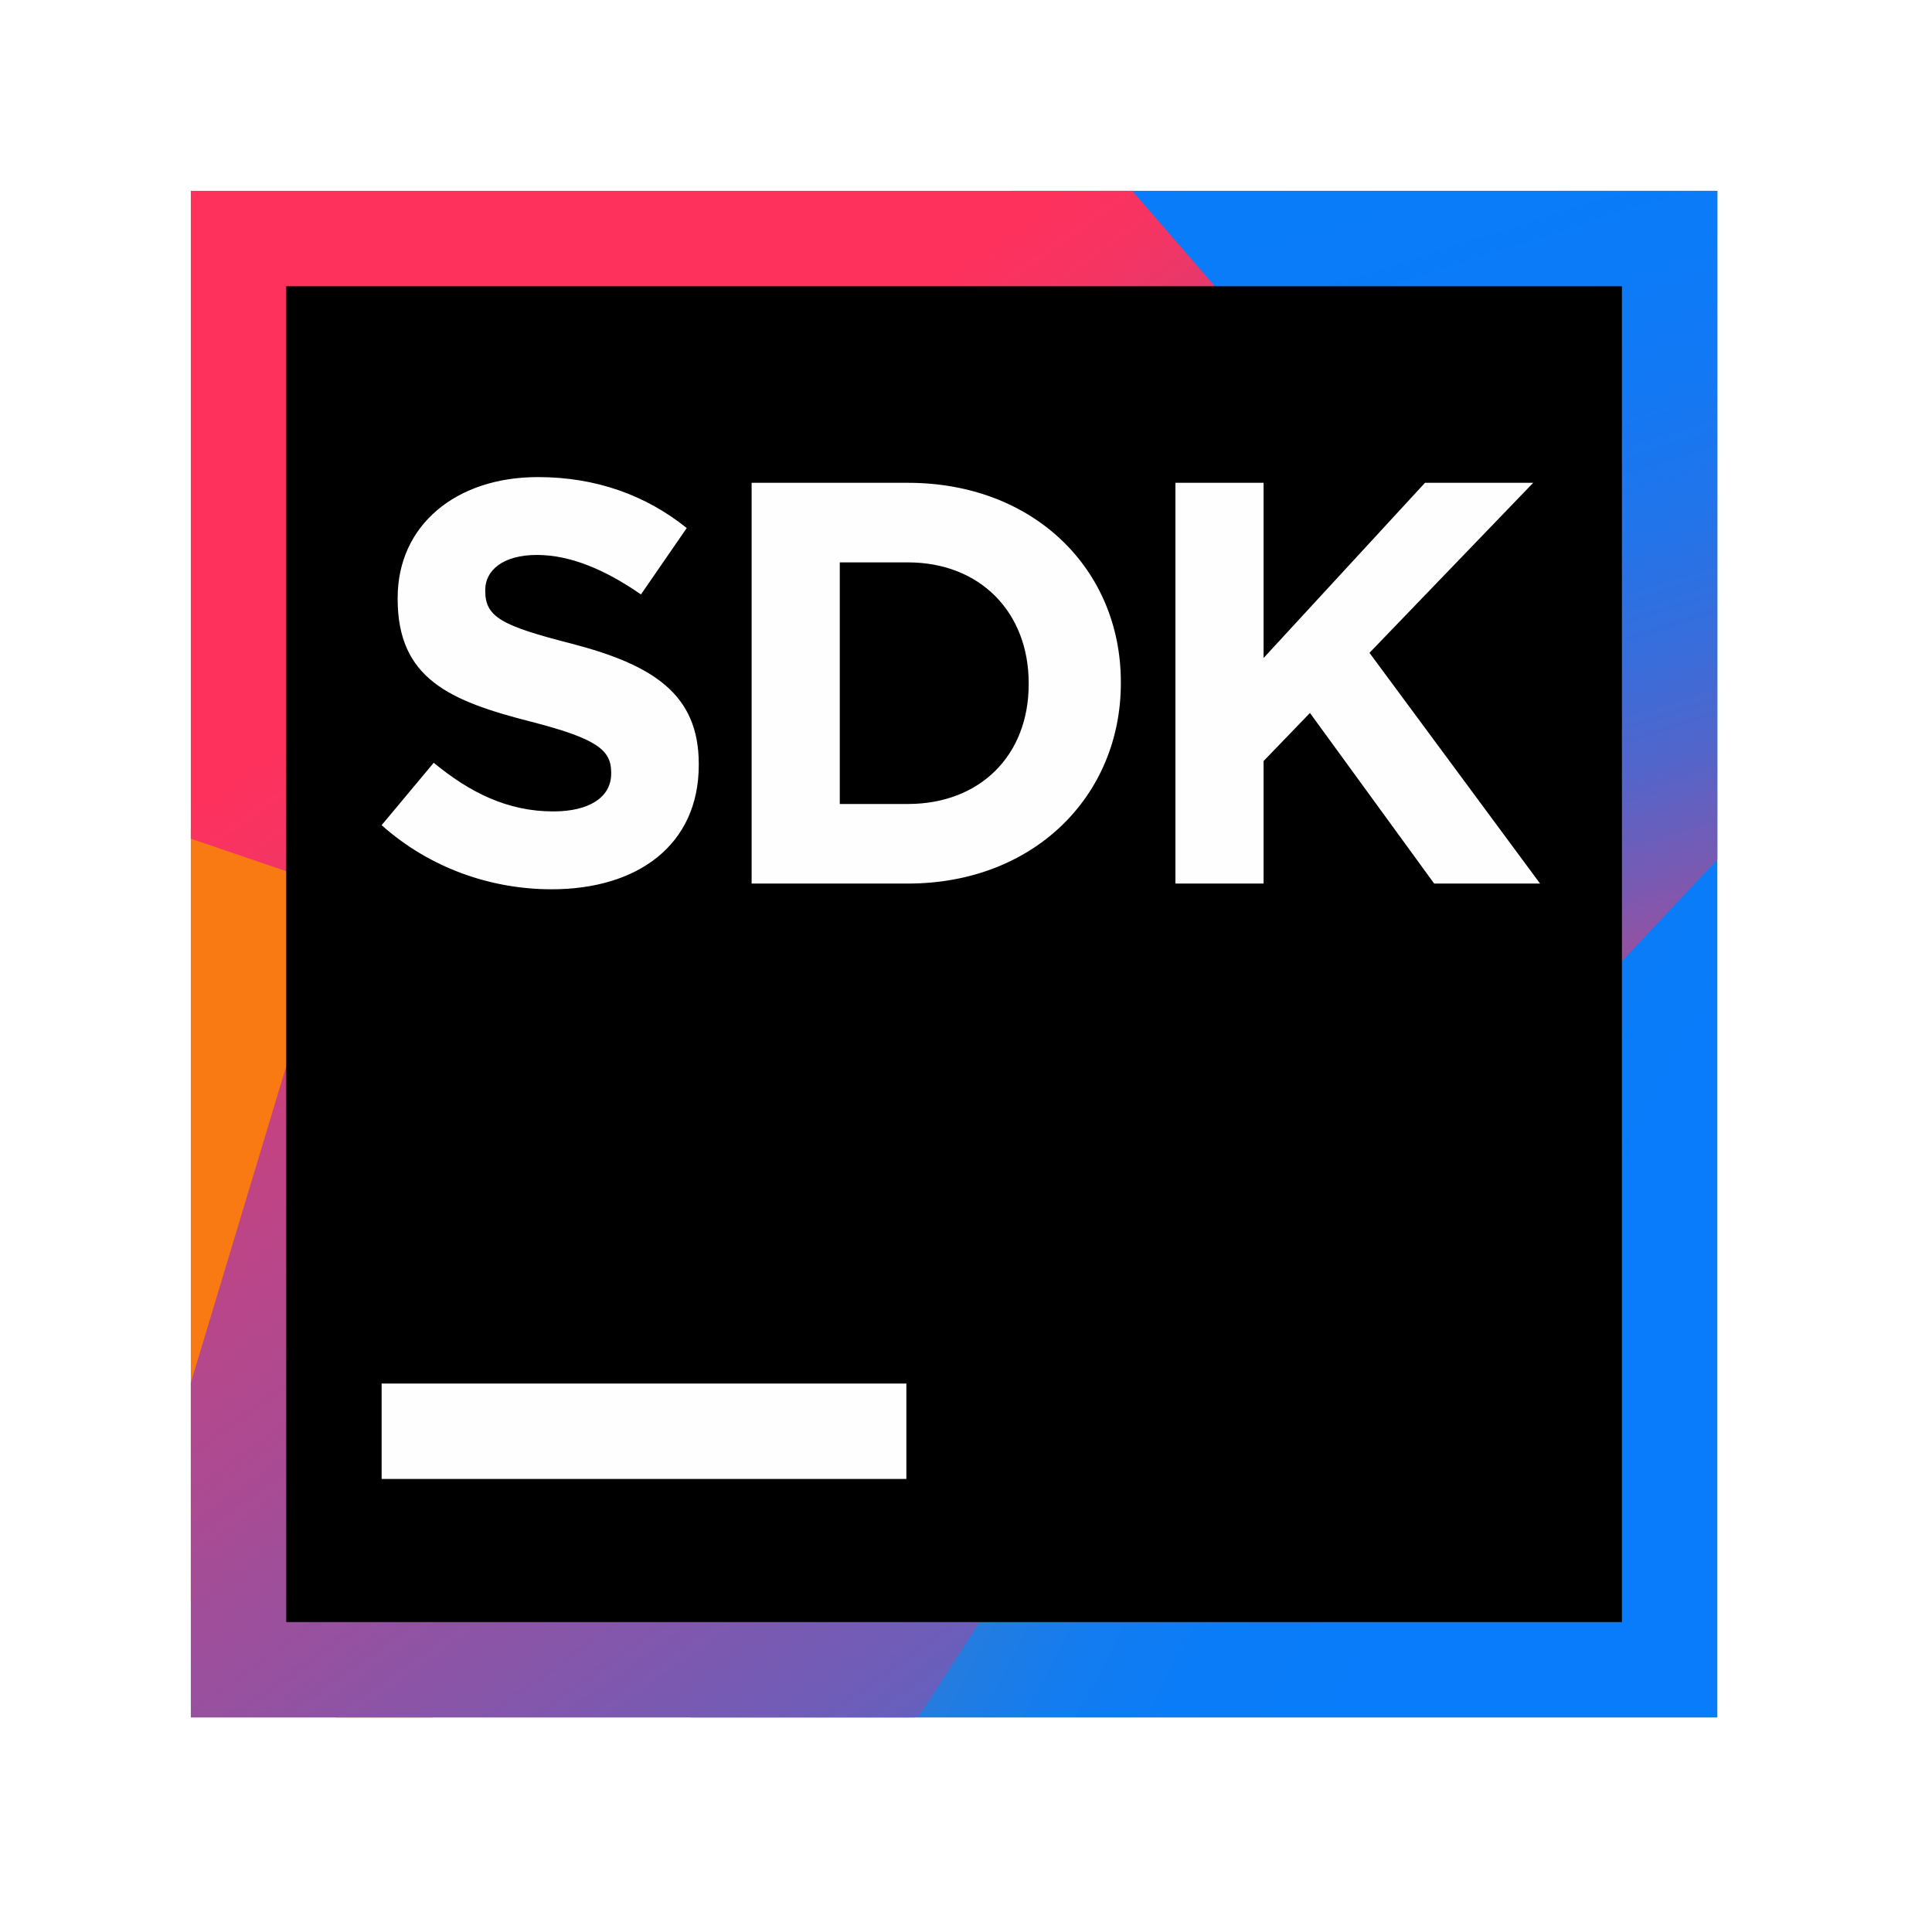
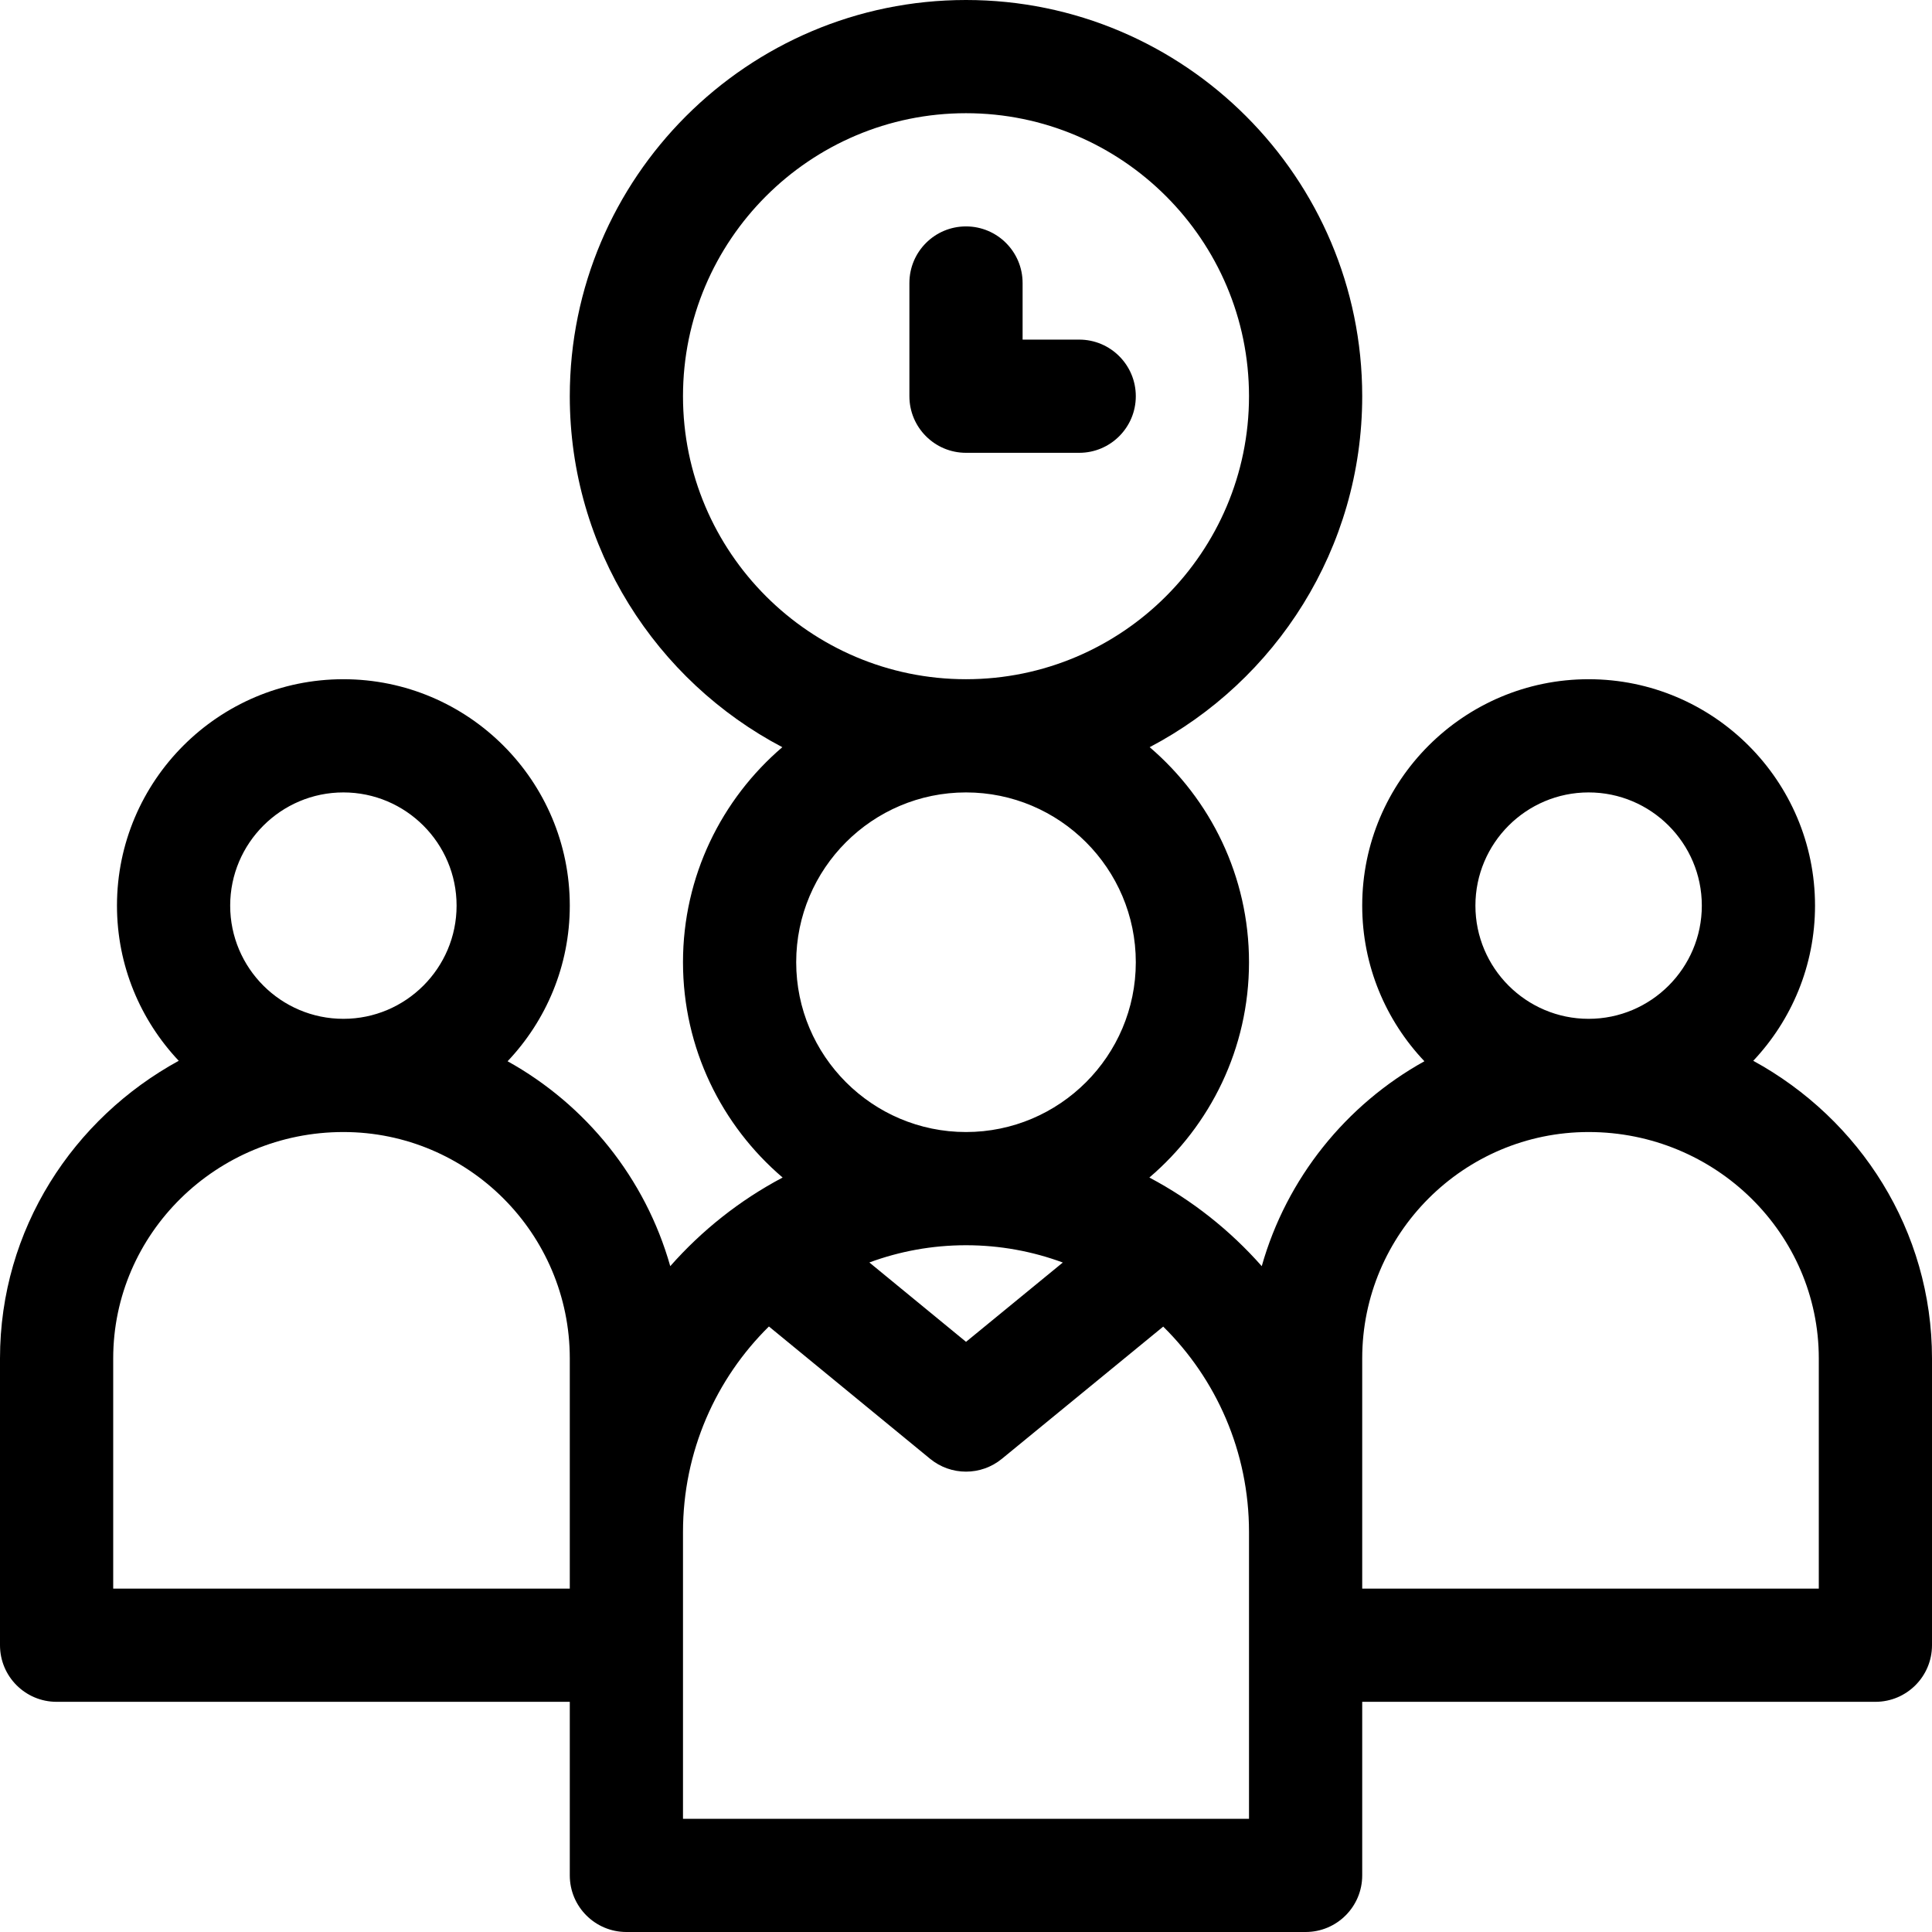
- <svg xmlns="http://www.w3.org/2000/svg" width="81" height="80" viewBox="0 0 81 80">
-   <defs>
-     <linearGradient id="pluginsdk_80-a" x1="-.031%" x2="100.053%" y1="49.963%" y2="49.963%">
-       <stop offset="25.81%" stop-color="#F97A12" />
-       <stop offset="45.91%" stop-color="#B07B58" />
-       <stop offset="72.41%" stop-color="#577BAE" />
-       <stop offset="91.05%" stop-color="#1E7CE5" />
-       <stop offset="100%" stop-color="#087CFA" />
-     </linearGradient>
-     <linearGradient id="pluginsdk_80-b" x1="27.55%" x2="82.223%" y1="34.514%" y2="77.605%">
-       <stop offset="0%" stop-color="#F97A12" />
-       <stop offset="7.18%" stop-color="#CB7A3E" />
-       <stop offset="15.41%" stop-color="#9E7B6A" />
-       <stop offset="24.2%" stop-color="#757B91" />
-       <stop offset="33.44%" stop-color="#537BB1" />
-       <stop offset="43.24%" stop-color="#387CCC" />
-       <stop offset="53.81%" stop-color="#237CE0" />
-       <stop offset="65.52%" stop-color="#147CEF" />
-       <stop offset="79.25%" stop-color="#0B7CF7" />
-       <stop offset="100%" stop-color="#087CFA" />
-     </linearGradient>
-     <linearGradient id="pluginsdk_80-c" x1="63.121%" x2="40.793%" y1="97.699%" y2="-6.587%">
-       <stop offset="0%" stop-color="#FE315D" />
-       <stop offset="7.84%" stop-color="#CB417E" />
-       <stop offset="16.01%" stop-color="#9E4E9B" />
-       <stop offset="24.74%" stop-color="#755BB4" />
-       <stop offset="33.92%" stop-color="#5365CA" />
-       <stop offset="43.65%" stop-color="#386DDB" />
-       <stop offset="54.14%" stop-color="#2374E9" />
-       <stop offset="65.76%" stop-color="#1478F3" />
-       <stop offset="79.4%" stop-color="#0B7BF8" />
-       <stop offset="100%" stop-color="#087CFA" />
-     </linearGradient>
-     <linearGradient id="pluginsdk_80-d" x1="25.331%" x2="93.854%" y1="24.119%" y2="132.621%">
-       <stop offset="0%" stop-color="#FE315D" />
-       <stop offset="4.023%" stop-color="#F63462" />
-       <stop offset="10.37%" stop-color="#DF3A71" />
-       <stop offset="16.67%" stop-color="#C24383" />
-       <stop offset="29.12%" stop-color="#AD4A91" />
-       <stop offset="54.98%" stop-color="#755BB4" />
-       <stop offset="91.75%" stop-color="#1D76ED" />
-       <stop offset="100%" stop-color="#087CFA" />
-     </linearGradient>
-   </defs>
-   <g fill="none" fill-rule="evenodd">
-     <g fill-rule="nonzero" transform="translate(8 8)">
-       <path fill="url(#pluginsdk_80-a)" d="M6.088,64 L2.66453526e-15,59.1 L0,26.792 L30,38.67 L10.14,64 L6.088,64 Z" />
-       <path fill="url(#pluginsdk_80-b)" d="M20.952,64 L52.274,31.916 L37.671,0.46 L38.058,1.33226763e-15 L64,0 L64,64 L20.952,64 Z" />
-       <path fill="url(#pluginsdk_80-c)" d="M34.412,0 L64,0 L64,28.037 L49.008,44 L34,0.447 L34.412,0 Z" />
-       <path fill="url(#pluginsdk_80-d)" d="M30.336,64 L0,64 L0,49.971 L6.234,29.283 L0,27.16 L0,0 L39.47,0 L58,21.384 L30.538,63.926 L30.336,64 Z" />
+ <svg xmlns="http://www.w3.org/2000/svg" version="1.1" viewBox="0 0 512 512" width="40" height="40">
+   <g>
+     <g>
+       <path d="M464.631,281.122C474.767,270.374,481,255.905,481,240c0-33.084-26.916-60-60-60s-60,26.916-60,60    c0,15.965,6.28,30.482,16.484,41.243c-20.763,11.518-36.521,31.004-43.107,54.303c-8.388-9.499-18.442-17.485-29.782-23.488    C320.736,298.292,331,277.828,331,255c0-22.789-10.23-43.222-26.323-56.988C338.129,180.434,361,145.34,361,105    C361,47.103,313.897,0,256,0c-57.897,0-105,47.103-105,105c0,40.34,22.871,75.434,56.323,93.012    C191.23,211.778,181,232.211,181,255c0,22.828,10.264,43.292,26.405,57.059c-11.44,6.056-21.421,14.019-29.782,23.488    c-6.586-23.299-22.344-42.785-43.107-54.303C144.72,270.482,151,255.965,151,240c0-33.084-26.916-60-60-60s-60,26.916-60,60    c0,15.905,6.233,30.374,16.369,41.122C19.504,296.35,0,325.655,0,360v76c0,8.284,6.716,15,15,15h136v46c0,8.284,6.716,15,15,15    h180c8.284,0,15-6.716,15-15v-46h136c8.284,0,15-6.716,15-15v-76C512,326.138,492.931,296.588,464.631,281.122z M91,210    c16.542,0,30,13.458,30,30s-13.458,30-30,30s-30-13.458-30-30S74.458,210,91,210z M151,421H30v-61c0-33.084,27.364-60,61-60    c33.084,0,60,26.916,60,60C151,367.075,151,414.658,151,421z M181,105c0-41.355,33.645-75,75-75s75,33.645,75,75s-33.645,75-75,75    C214.645,180,181,146.355,181,105z M256,300c-24.813,0-45-20.187-45-45s20.187-45,45-45s45,20.187,45,45S280.813,300,256,300z     M281.654,334.582L256.008,355.6l-25.619-21.032C238.384,331.615,247.009,330,256,330C265.007,330,273.646,331.62,281.654,334.582    z M331,482H181c0-18.144,0-61.275,0-76c0-21.345,8.741-40.65,22.772-54.469l42.711,35.063c2.767,2.271,6.142,3.406,9.518,3.406    c3.371,0,6.744-1.133,9.508-3.398l42.754-35.038C322.273,365.379,331,384.671,331,406C331,420.745,331,464.007,331,482z M421,210    c16.542,0,30,13.458,30,30s-13.458,30-30,30s-30-13.458-30-30S404.458,210,421,210z M482,421H361c0-6.343,0-53.923,0-61    c0-33.084,26.916-60,60-60c33.636,0,61,26.916,61,60V421z" />
    </g>
-     <g fill-rule="nonzero" transform="translate(12 12)">
-       <rect width="56" height="56" fill="#000" />
-       <rect width="22" height="4" x="4" y="46" fill="#FFFEFE" />
-       <path fill="#FFFEFE" d="M11.128,25.28 C8.584,25.28 6.016,24.392 4,22.592 L6.184,19.976 C7.696,21.224 9.28,22.016 11.2,22.016 C12.712,22.016 13.624,21.416 13.624,20.432 L13.624,20.384 C13.624,19.448 13.048,18.968 10.24,18.248 C6.856,17.384 4.672,16.448 4.672,13.112 L4.672,13.064 C4.672,10.016 7.12,8 10.552,8 C13,8 15.088,8.768 16.792,10.136 L14.872,12.92 C13.384,11.888 11.92,11.264 10.504,11.264 C9.088,11.264 8.344,11.912 8.344,12.728 L8.344,12.776 C8.344,13.88 9.064,14.24 11.968,14.984 C15.376,15.872 17.296,17.096 17.296,20.024 L17.296,20.072 C17.296,23.408 14.752,25.28 11.128,25.28 Z M19.512,25.04 L19.512,8.24 L26.064,8.24 C31.344,8.24 34.992,11.864 34.992,16.592 L34.992,16.64 C34.992,21.368 31.344,25.04 26.064,25.04 L19.512,25.04 Z M26.064,11.576 L23.208,11.576 L23.208,21.704 L26.064,21.704 C29.088,21.704 31.128,19.664 31.128,16.688 L31.128,16.64 C31.128,13.664 29.088,11.576 26.064,11.576 Z M37.28,25.04 L37.28,8.24 L40.976,8.24 L40.976,15.584 L47.744,8.24 L52.28,8.24 L45.416,15.368 L52.568,25.04 L48.128,25.04 L42.92,17.888 L40.976,19.904 L40.976,25.04 L37.28,25.04 Z" />
+   </g>
+   <g>
+     <g>
+       <path d="M286,90h-15V75c0-8.284-6.716-15-15-15s-15,6.716-15,15v30c0,8.284,6.716,15,15,15h30c8.284,0,15-6.716,15-15    S294.284,90,286,90z" />
    </g>
  </g>
</svg>
